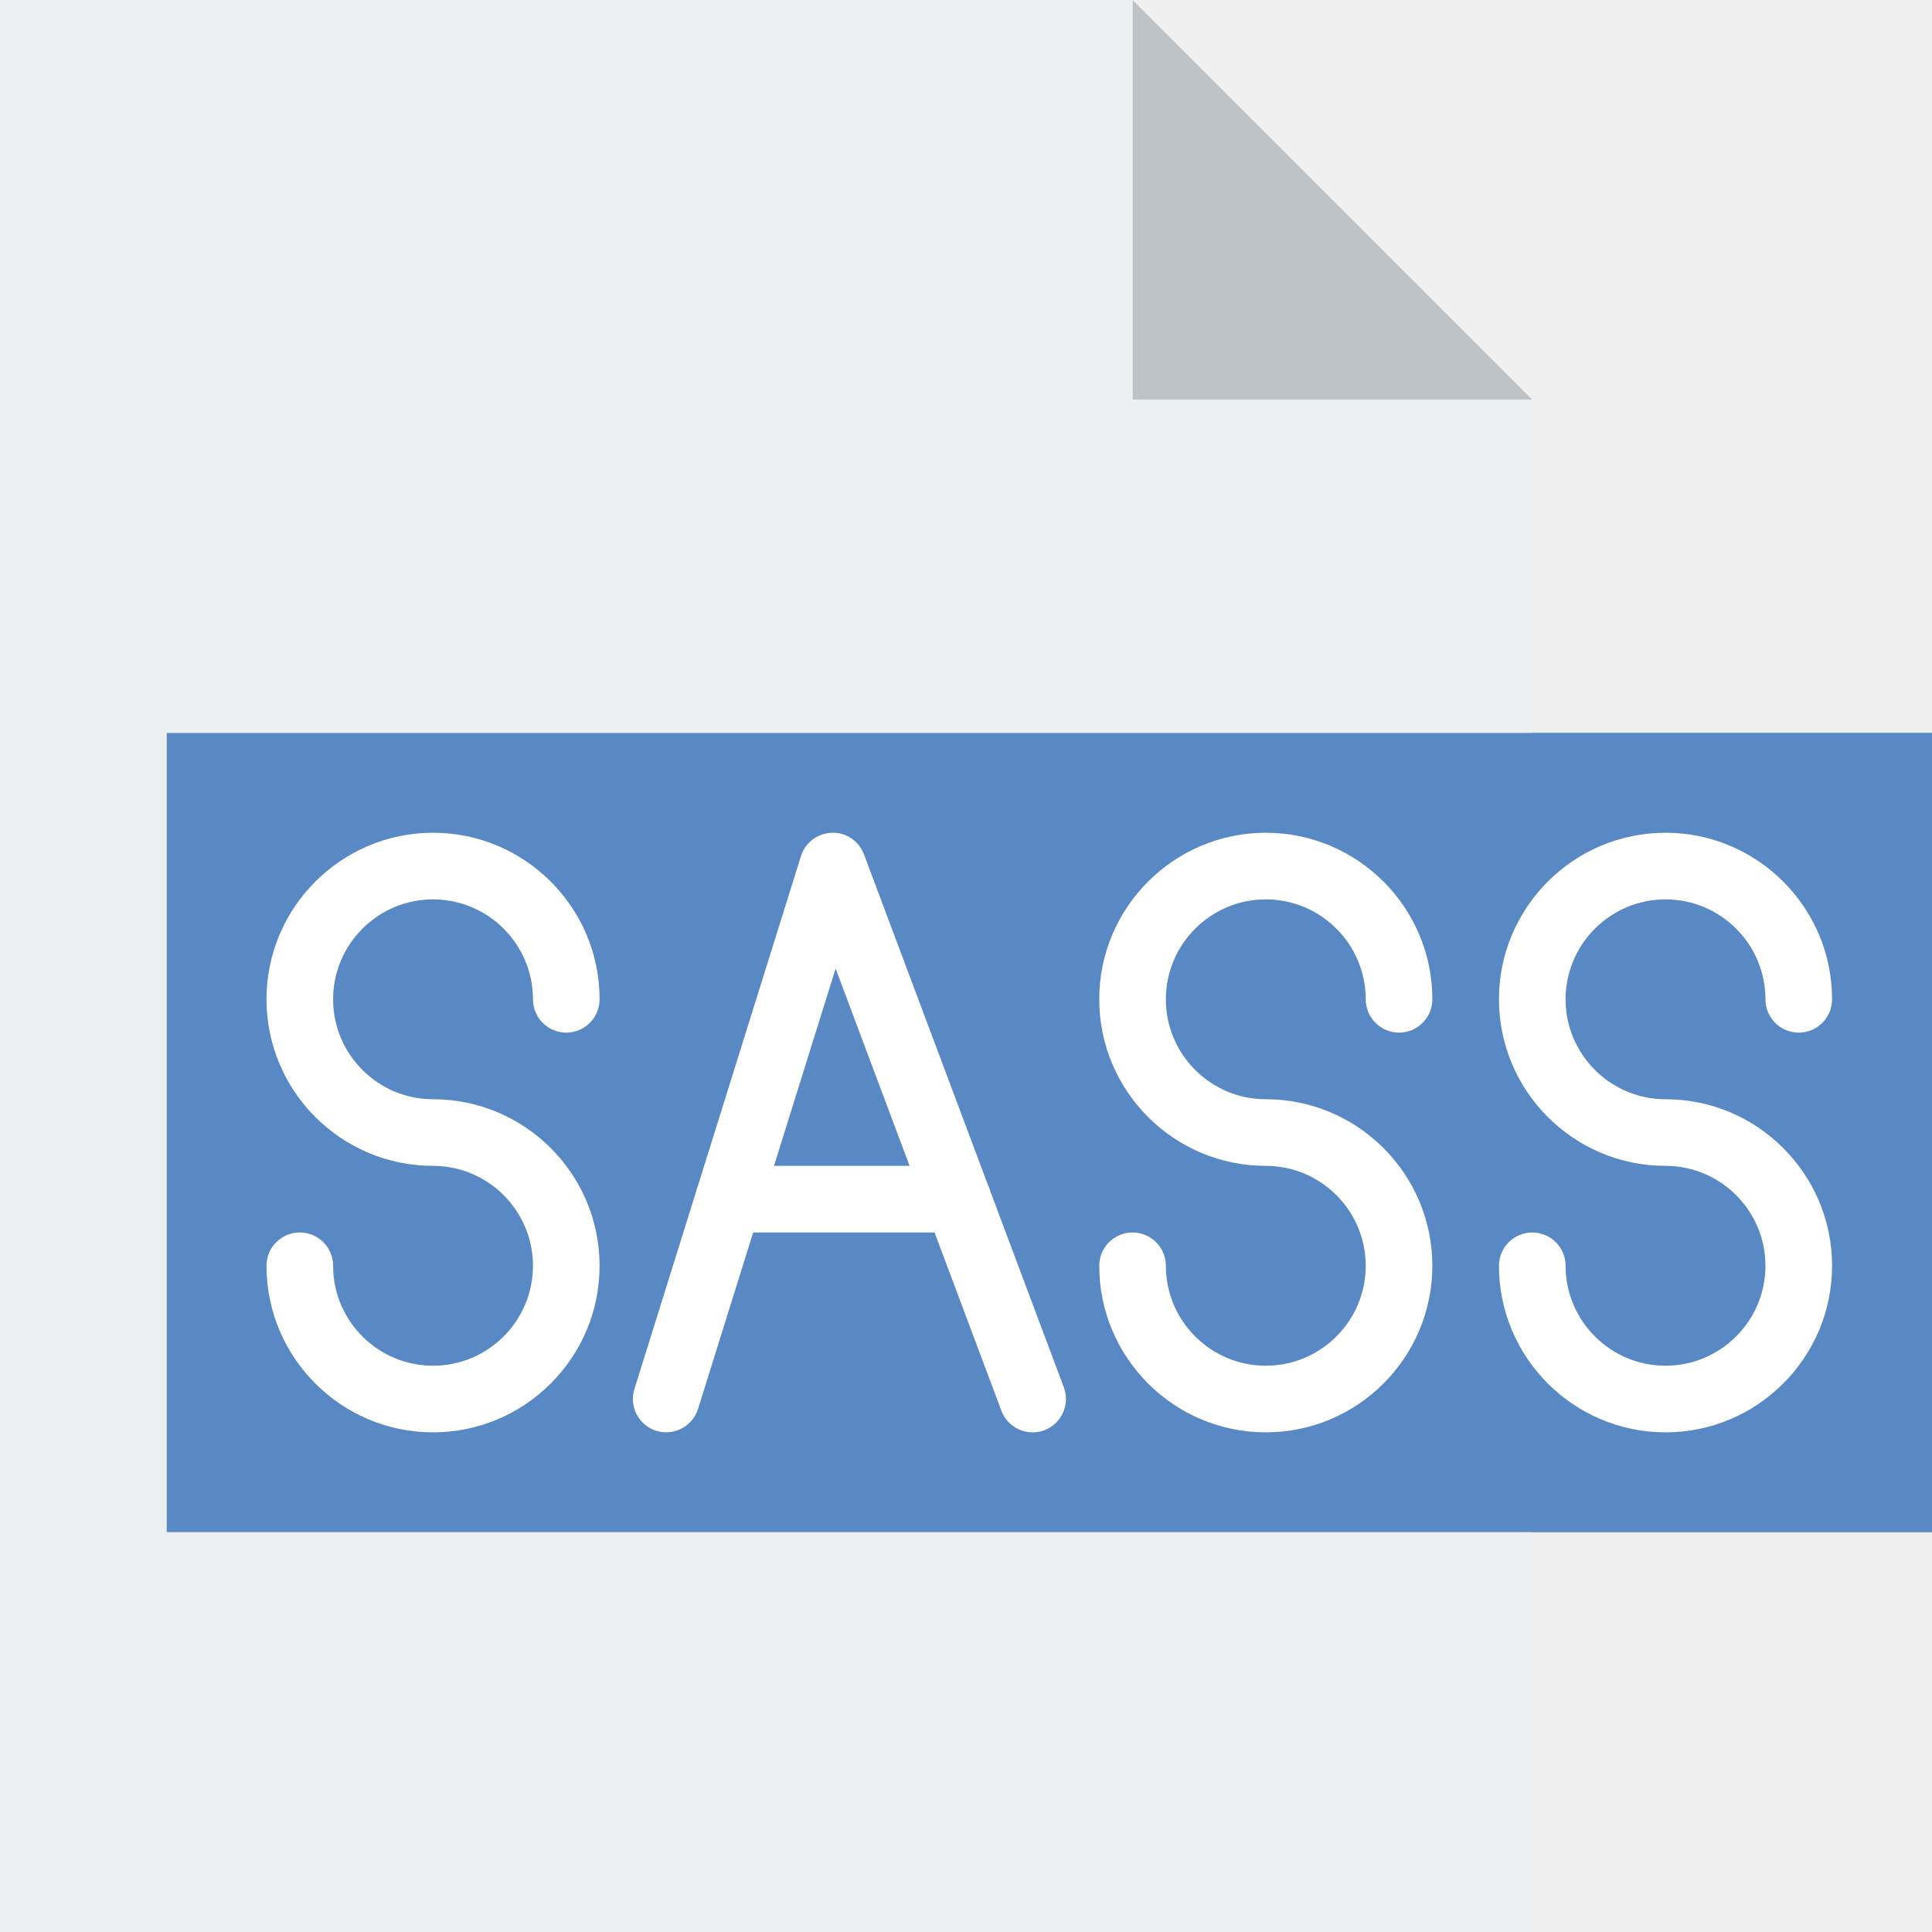
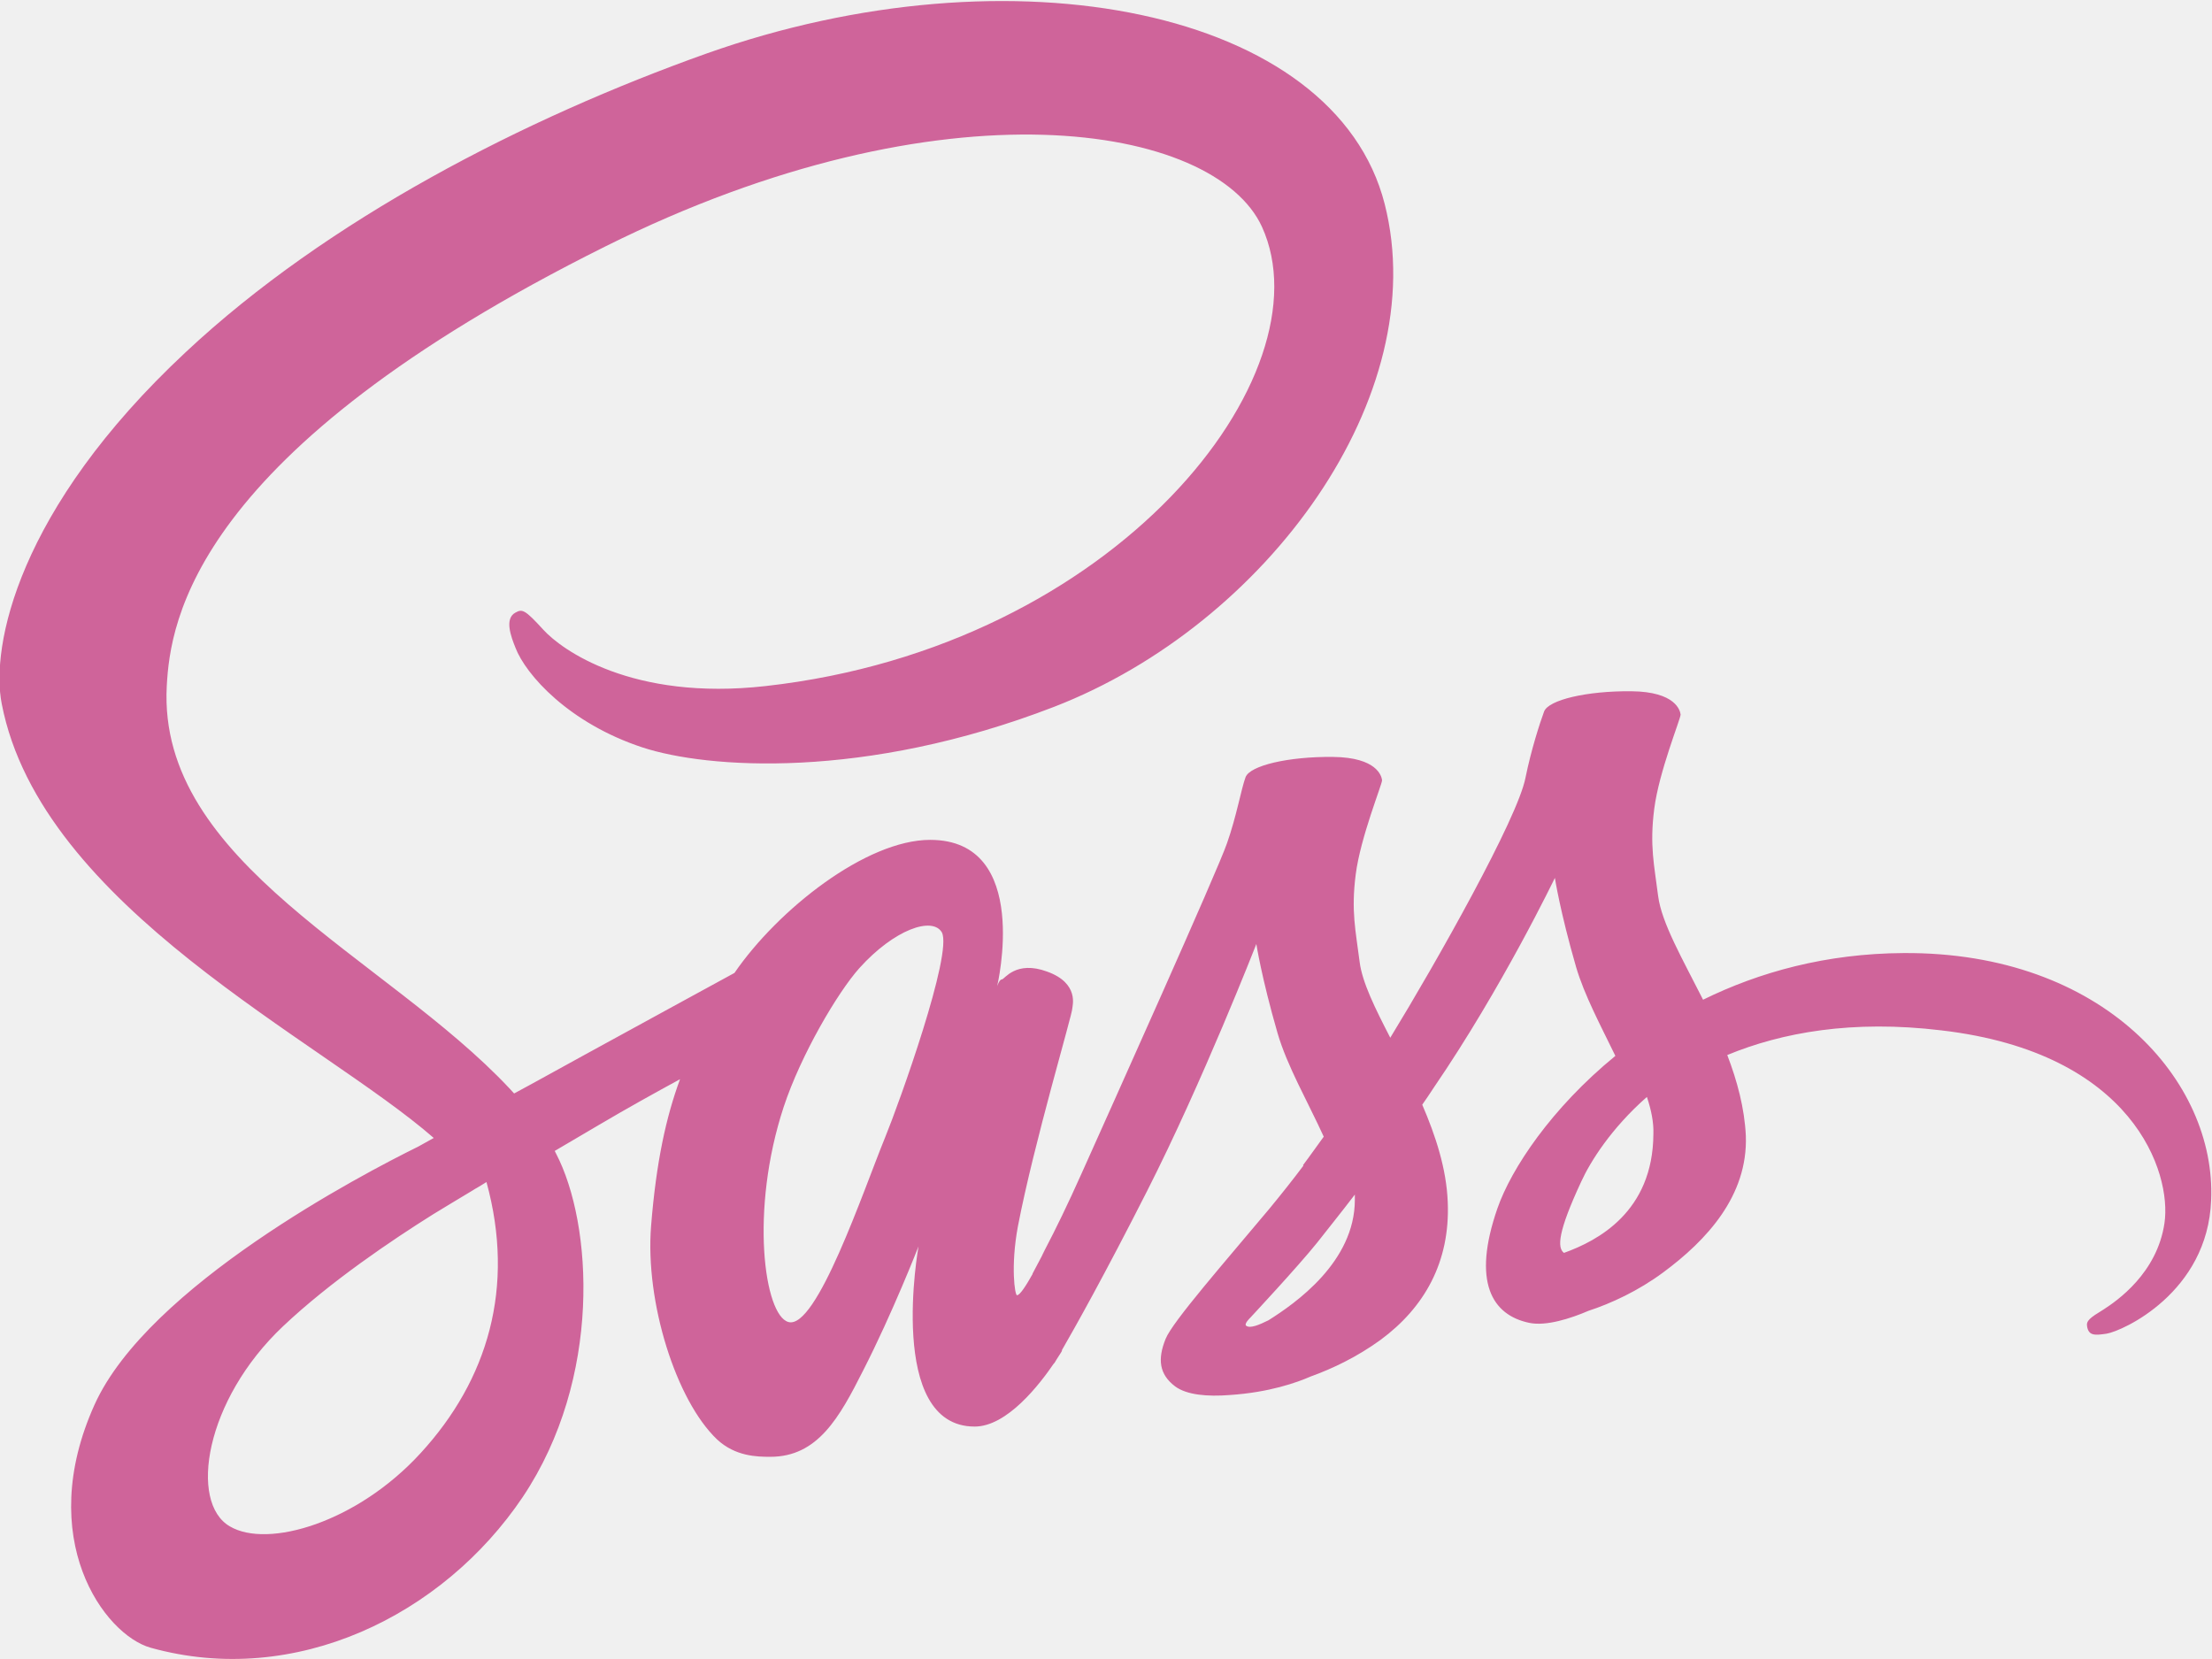
- <svg xmlns="http://www.w3.org/2000/svg" version="1.1" id="Layer_1" x="0px" y="0px" viewBox="0 0 512 512" style="enable-background:new 0 0 512 512;" xml:space="preserve">
-   <g>
-     <polygon style="fill:#BDC3C7;" points="406.069,105.931 300.138,105.931 300.138,0  " />
-     <polygon style="fill:#5889C4;" points="44.138,406.069 512,406.069 512,194.207 44.138,194.207  " />
-     <path style="fill:#FFFFFF;" d="M114.759,379.586c-24.338,0-44.138-19.8-44.138-44.138c0-4.873,3.955-8.828,8.828-8.828   c4.873,0,8.828,3.955,8.828,8.828c0,14.601,11.882,26.483,26.483,26.483s26.483-11.882,26.483-26.483s-11.882-26.483-26.483-26.483   c-24.338,0-44.138-19.8-44.138-44.138c0-24.338,19.8-44.138,44.138-44.138s44.138,19.8,44.138,44.138   c0,4.873-3.955,8.828-8.828,8.828c-4.873,0-8.828-3.955-8.828-8.828c0-14.601-11.882-26.483-26.483-26.483   s-26.483,11.882-26.483,26.483c0,14.601,11.882,26.483,26.483,26.483c24.338,0,44.138,19.8,44.138,44.138   S139.096,379.586,114.759,379.586" />
-     <polygon style="fill:#ECF0F1;" points="44.138,406.069 44.138,194.207 406.069,194.207 406.069,105.931 300.138,105.931 300.138,0    0,0 0,512 406.069,512 406.069,406.069  " />
-     <g>
-       <path style="fill:#FFFFFF;" d="M335.448,379.586c-24.338,0-44.138-19.8-44.138-44.138c0-4.873,3.955-8.828,8.828-8.828    c4.873,0,8.828,3.955,8.828,8.828c0,14.601,11.882,26.483,26.483,26.483s26.483-11.882,26.483-26.483    s-11.882-26.483-26.483-26.483c-24.338,0-44.138-19.8-44.138-44.138c0-24.338,19.8-44.138,44.138-44.138    s44.138,19.8,44.138,44.138c0,4.873-3.955,8.828-8.828,8.828c-4.873,0-8.828-3.955-8.828-8.828    c0-14.601-11.882-26.483-26.483-26.483s-26.483,11.882-26.483,26.483c0,14.601,11.882,26.483,26.483,26.483    c24.338,0,44.138,19.8,44.138,44.138S359.786,379.586,335.448,379.586" />
-       <path style="fill:#FFFFFF;" d="M441.379,379.586c-24.338,0-44.138-19.8-44.138-44.138c0-4.873,3.955-8.828,8.828-8.828    c4.882,0,8.828,3.955,8.828,8.828c0,14.601,11.882,26.483,26.483,26.483s26.483-11.882,26.483-26.483    s-11.882-26.483-26.483-26.483c-24.338,0-44.138-19.8-44.138-44.138c0-24.338,19.8-44.138,44.138-44.138    s44.138,19.8,44.138,44.138c0,4.873-3.946,8.828-8.828,8.828c-4.882,0-8.828-3.955-8.828-8.828    c0-14.601-11.882-26.483-26.483-26.483s-26.483,11.882-26.483,26.483c0,14.601,11.882,26.483,26.483,26.483    c24.338,0,44.138,19.8,44.138,44.138S465.717,379.586,441.379,379.586" />
-       <path style="fill:#FFFFFF;" d="M273.655,379.591c-3.575,0-6.938-2.189-8.271-5.729l-43.935-117.177l-36.467,116.71    c-1.465,4.652-6.453,7.212-11.061,5.791c-4.652-1.457-7.247-6.4-5.8-11.061l44.138-141.241c1.13-3.602,4.414-6.082,8.183-6.188    c3.778-0.168,7.186,2.198,8.519,5.72l52.966,141.241c1.704,4.573-0.609,9.657-5.173,11.37    C275.73,379.405,274.688,379.591,273.655,379.591" />
-       <path style="fill:#FFFFFF;" d="M253.793,326.621h-60.69c-4.873,0-8.828-3.955-8.828-8.828c0-4.873,3.955-8.828,8.828-8.828h60.69    c4.873,0,8.828,3.955,8.828,8.828C262.621,322.666,258.666,326.621,253.793,326.621" />
-     </g>
-   </g>
-   <g>
- </g>
-   <g>
- </g>
-   <g>
- </g>
-   <g>
- </g>
-   <g>
- </g>
-   <g>
- </g>
-   <g>
- </g>
-   <g>
- </g>
-   <g>
- </g>
-   <g>
- </g>
-   <g>
- </g>
-   <g>
- </g>
-   <g>
- </g>
-   <g>
- </g>
-   <g>
- </g>
+ <svg xmlns="http://www.w3.org/2000/svg" width="512" height="384" viewBox="0 0 512 384">
+   <path fill="#CF649A" d="M440.6 220.6c-17.9.1-33.4 4.4-46.4 10.8-4.8-9.5-9.6-17.8-10.4-24-.9-7.2-2-11.6-.9-20.2s6.1-20.8 6.1-21.8c-.1-.9-1.1-5.3-11.4-5.4-10.3-.1-19.2 2-20.2 4.7s-3 8.9-4.3 15.3c-1.8 9.4-20.6 42.7-31.3 60.2-3.5-6.8-6.5-12.8-7.1-17.6-.9-7.2-2-11.6-.9-20.2s6.1-20.8 6.1-21.8c-.1-.9-1.1-5.3-11.4-5.4-10.3-.1-19.2 2-20.2 4.7s-2.1 9.1-4.3 15.3c-2.1 6.2-27.1 61.8-33.6 76.3-3.3 7.4-6.2 13.3-8.3 17.3s-.1.3-.3.7c-1.8 3.4-2.8 5.3-2.8 5.3v.1c-1.4 2.5-2.9 4.9-3.6 4.9-.5 0-1.5-6.7.2-15.9 3.7-19.3 12.7-49.4 12.6-50.5 0-.5 1.7-5.8-5.8-8.5-7.3-2.7-9.9 1.8-10.5 1.8-.6 0-1.1 1.6-1.1 1.6s8.1-33.9-15.5-33.9c-14.8 0-35.2 16.1-45.3 30.8-6.4 3.5-20 10.9-34.4 18.8-5.5 3-11.2 6.2-16.6 9.1l-1.1-1.2c-28.6-30.5-81.5-52.1-79.3-93.1.8-14.9 6-54.2 101.6-101.8 78.3-39 141-28.3 151.9-4.5 15.5 34-33.5 97.2-114.9 106.3-31 3.5-47.3-8.5-51.4-13-4.3-4.7-4.9-4.9-6.5-4-2.6 1.4-1 5.6 0 8.1 2.4 6.3 12.4 17.5 29.4 23.1 14.9 4.9 51.3 7.6 95.3-9.4 49.3-19.1 87.8-72.1 76.5-116.4-11.5-45.1-86.3-59.9-157-34.8-42.1 15-87.7 38.4-120.5 69.1-39 36.4-45.2 68.2-42.6 81.4 9.1 47.1 74 77.8 100 100.5-1.3.7-2.5 1.4-3.6 2-13 6.4-62.5 32.3-74.9 59.7-14 31 2.2 53.3 13 56.3 33.4 9.3 67.6-7.4 86.1-34.9 18.4-27.5 16.2-63.2 7.7-79.5l-.3-.6 10.2-6c6.6-3.9 13.1-7.5 18.8-10.6-3.2 8.7-5.5 19-6.7 34-1.4 17.6 5.8 40.4 15.3 49.4 4.2 3.9 9.2 4 12.3 4 11 0 16-9.1 21.5-20 6.8-13.3 12.8-28.7 12.8-28.7s-7.5 41.7 13 41.7c7.5 0 15-9.7 18.4-14.7v.1s.2-.3.6-1c.8-1.2 1.2-1.9 1.2-1.9v-.2c3-5.2 9.7-17.1 19.7-36.8 12.9-25.4 25.3-57.2 25.3-57.2s1.2 7.8 4.9 20.6c2.2 7.6 7 15.9 10.7 24-3 4.2-4.8 6.6-4.8 6.6l.1.1c-2.4 3.2-5.1 6.6-7.9 10-10.2 12.2-22.4 26.1-24 30.1-1.9 4.7-1.5 8.2 2.2 11 2.7 2 7.5 2.4 12.6 2 9.2-.6 15.6-2.9 18.8-4.3 5-1.8 10.7-4.5 16.2-8.5 10-7.4 16.1-17.9 15.5-31.9-.3-7.7-2.8-15.3-5.9-22.5.9-1.3 1.8-2.6 2.7-4 15.8-23.1 28-48.5 28-48.5s1.2 7.8 4.9 20.6c1.9 6.5 5.7 13.6 9.1 20.6-14.8 12.1-24.1 26.1-27.3 35.3-5.9 17-1.3 24.7 7.4 26.5 3.9.8 9.5-1 13.7-2.8 5.2-1.7 11.5-4.6 17.3-8.9 10-7.4 19.6-17.7 19.1-31.6-.3-6.4-2-12.7-4.3-18.7 12.6-5.2 28.9-8.2 49.6-5.7 44.5 5.2 53.3 33 51.6 44.6-1.7 11.6-11 18-14.1 20-3.1 1.9-4.1 2.6-3.8 4 .4 2.1 1.8 2 4.5 1.6 3.7-.6 23.4-9.5 24.2-30.9 1.2-27.5-24.9-57.5-71.2-57.2zm-343.2 115.7c-14.7 16.1-35.4 22.2-44.2 17-9.5-5.5-5.8-29.2 12.3-46.3 11-10.4 25.3-20 34.7-25.9 2.1-1.3 5.3-3.2 9.1-5.5.6-.4 1-.6 1-.6.7-.4 1.5-.9 2.3-1.4 6.7 24.4.3 45.8-15.2 62.7zm107.5-73.1c-5.1 12.5-15.9 44.6-22.4 42.8-5.6-1.5-9-25.8-1.1-49.8 4-12.1 12.5-26.5 17.5-32.1 8.1-9 16.9-12 19.1-8.3 2.6 4.8-9.9 39.6-13.1 47.4zm88.7 42.4c-2.2 1.1-4.2 1.9-5.1 1.3-.7-.4.9-1.9.9-1.9s11.1-11.9 15.5-17.4c2.5-3.2 5.5-6.9 8.7-11.1v1.2c0 14.4-13.8 24-20 27.9zm68.4-15.6c-1.6-1.2-1.4-4.9 4-16.5 2.1-4.6 6.9-12.3 15.2-19.6 1 3 1.6 5.9 1.5 8.6-.1 18-12.9 24.7-20.7 27.5z" />
</svg>
